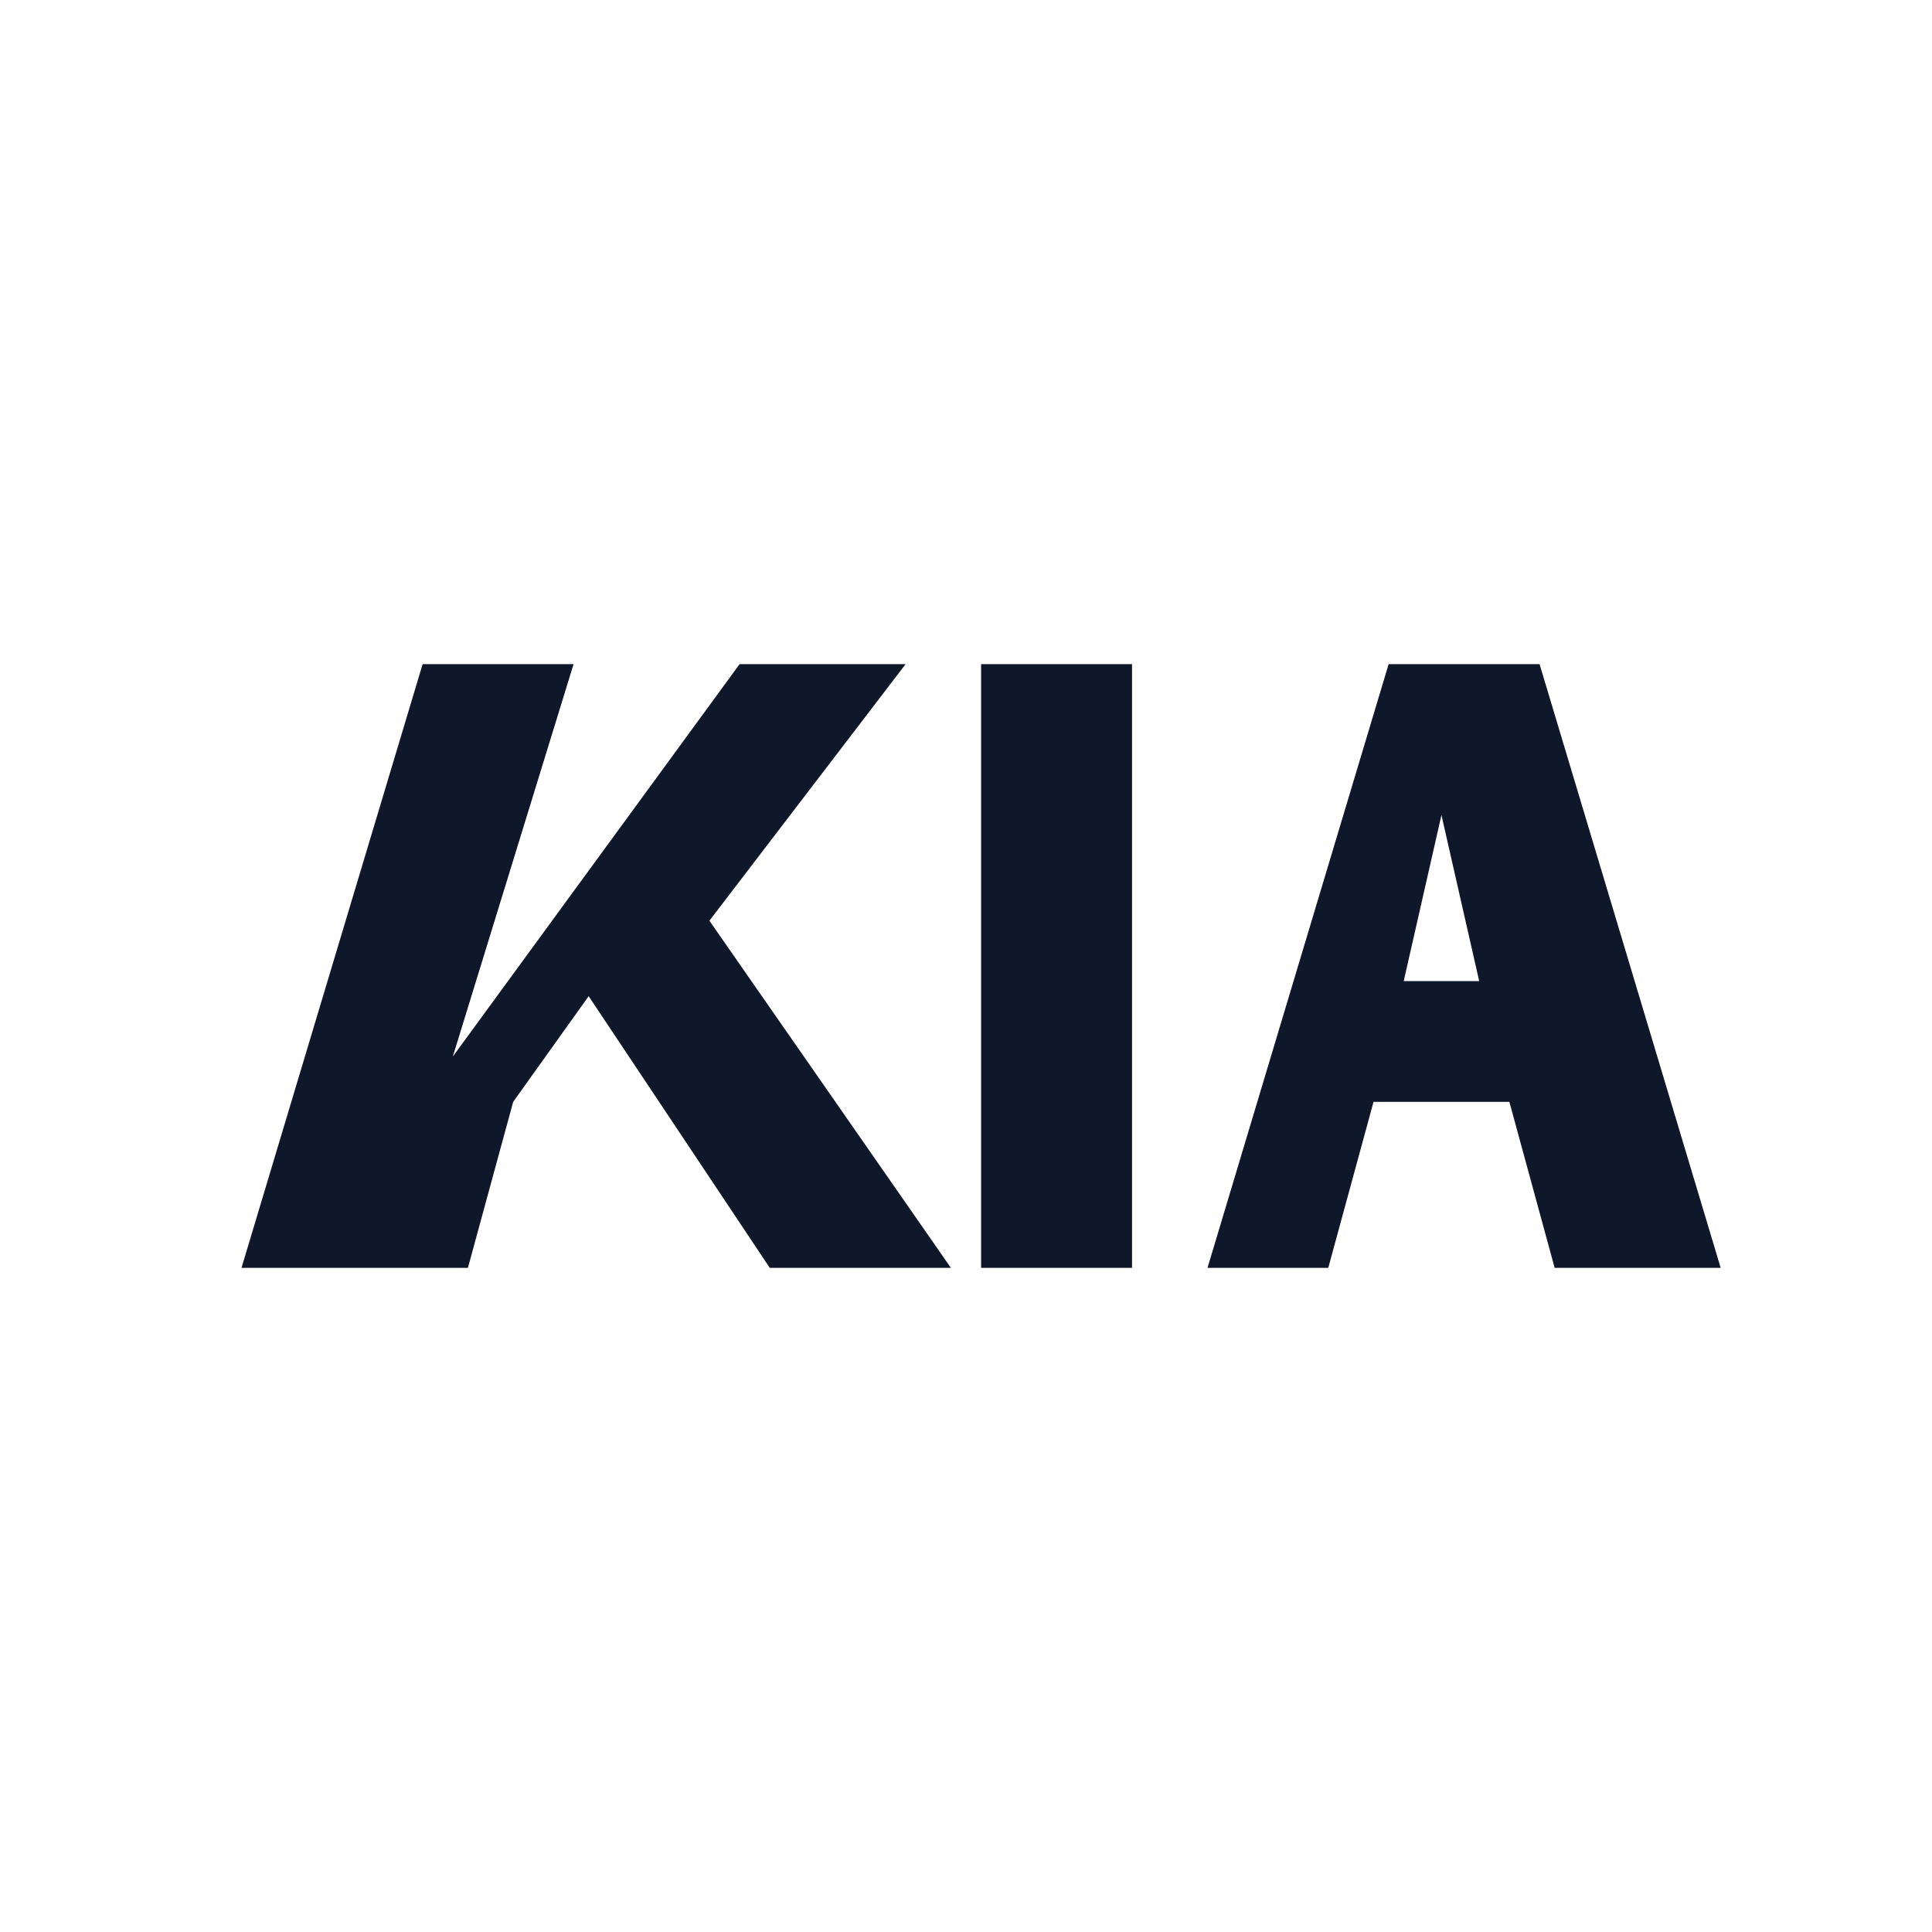
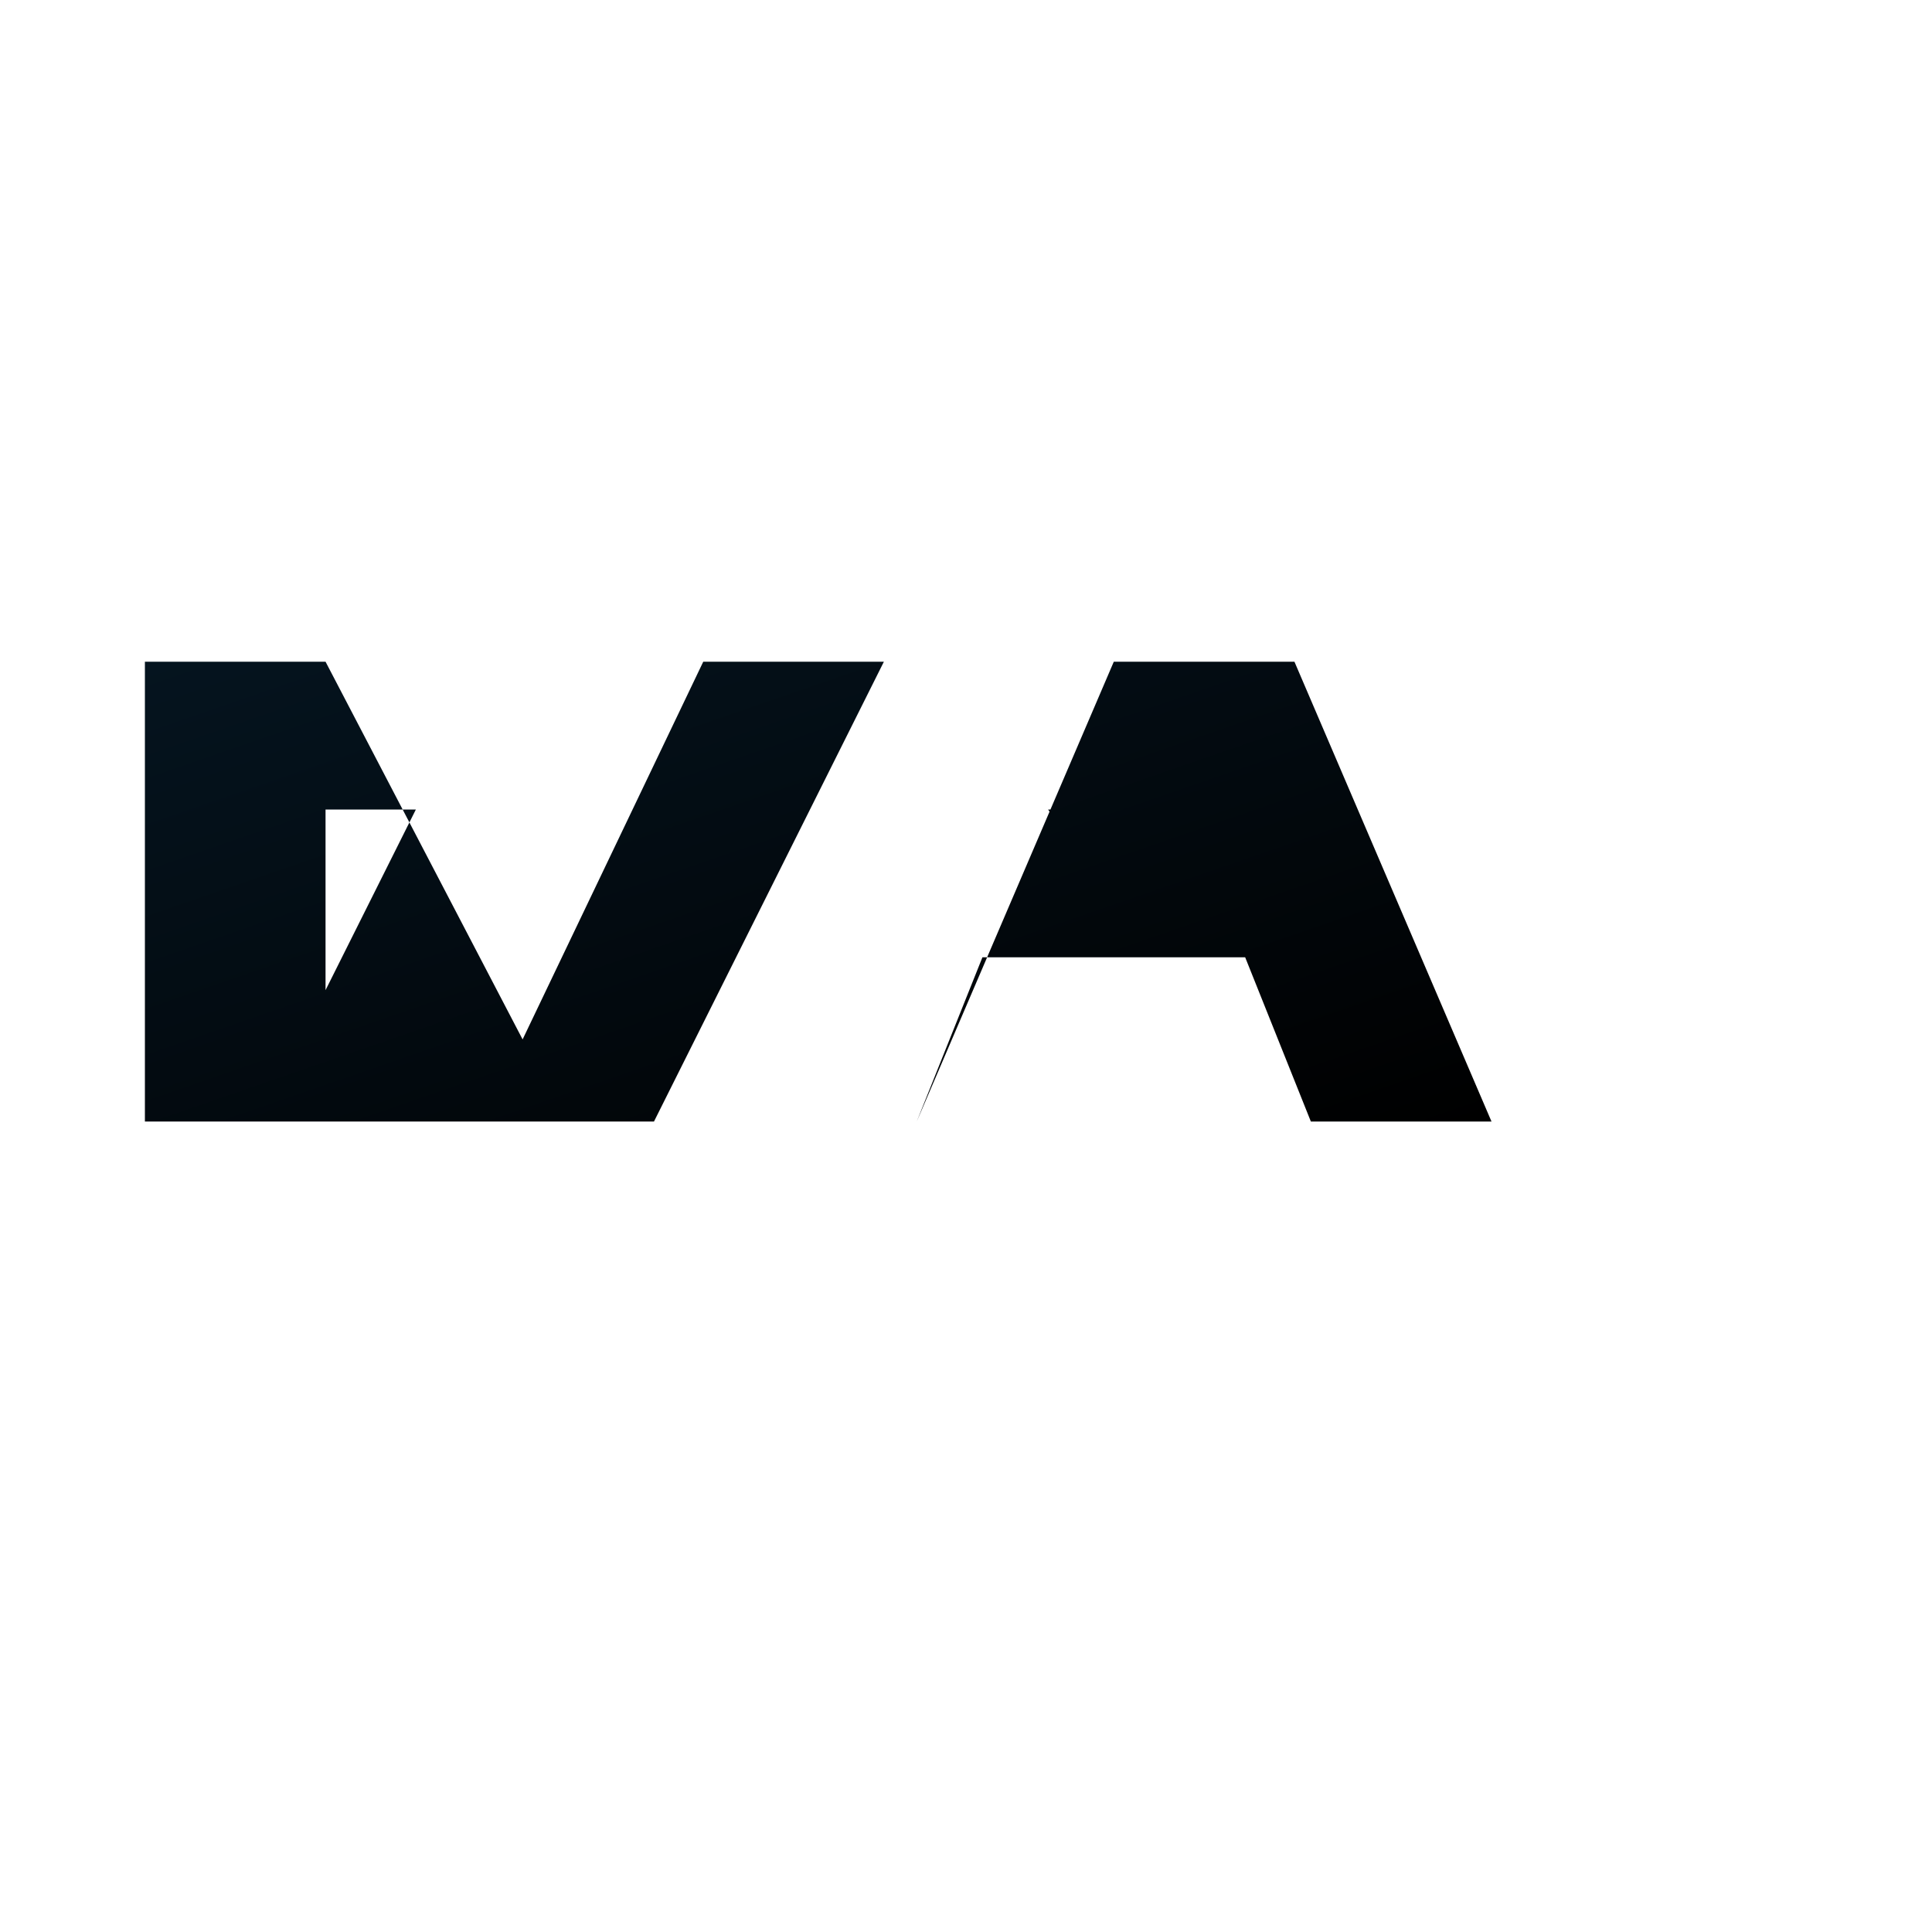
- <svg xmlns="http://www.w3.org/2000/svg" width="256" height="256" viewBox="0 0 256 256" fill="none">
-   <g>
-     <path d="       M 32,168 L 56,88 L 76,88 L 60,140 L 98,88 L 120,88 L 94,122 L 126,168 L 102,168 L 78,132 L 68,146 L 62,168 Z       M 130,88 L 150,88 L 150,168 L 130,168 Z       M 160,168 L 184,88 L 204,88 L 228,168 L 206,168 L 200,146 L 182,146 L 176,168 Z       M 186,130 L 196,130 L 191,108 Z     " fill="#0F172A" />
+ <svg xmlns="http://www.w3.org/2000/svg" viewBox="0 0 200 200" width="200" height="200">
+   <defs>
+     <linearGradient id="kiaDark" x1="0%" y1="0%" x2="100%" y2="100%">
+       <stop offset="0%" stop-color="#05141F" />
+       <stop offset="100%" stop-color="#000000" />
+     </linearGradient>
+   </defs>
+   <g transform="translate(15, 60) scale(0.85)">
+     <path d="M 0 10 L 22 10 L 46 56 L 68 10 L 90 10 L 62 66 L 94 66 L 118 10 L 140 10 L 164 66 L 142 66 L 134 46 L 102 46 L 94 66 L 0 66 Z M 110 28 L 126 28 L 118 40 Z M 22 28 L 22 50 L 33 28 Z" fill="url(#kiaDark)" />
  </g>
</svg>
